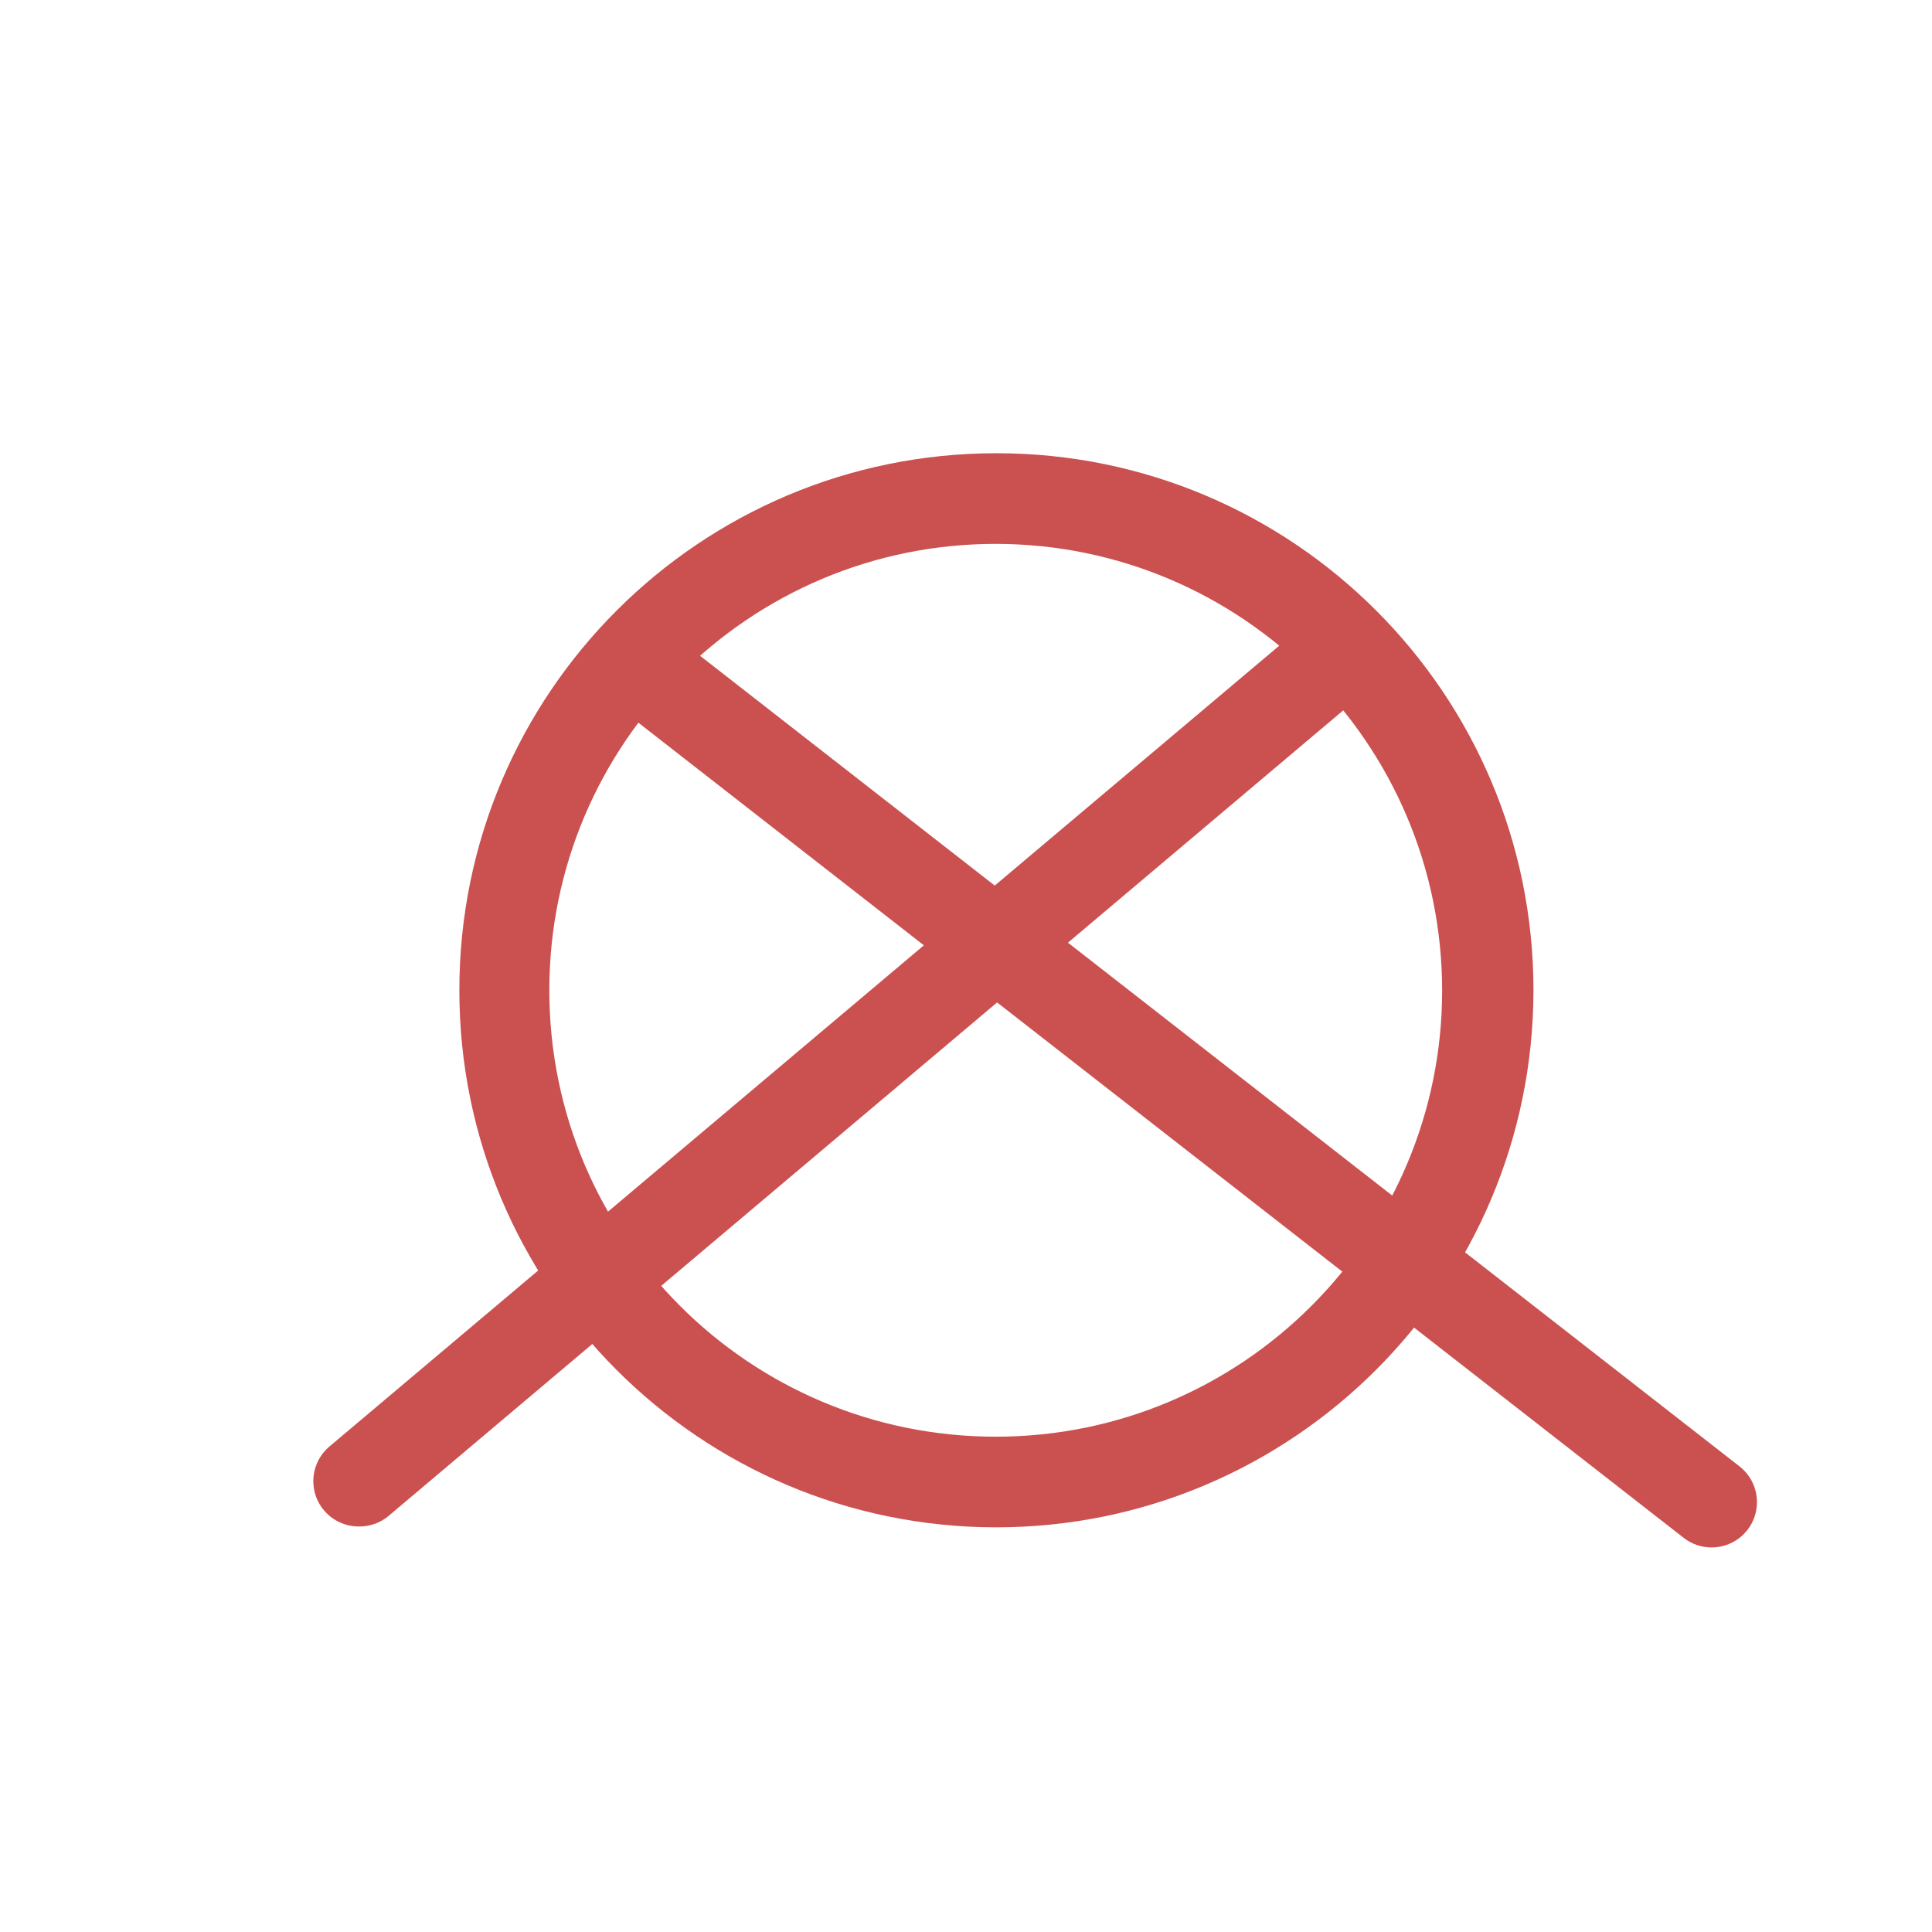
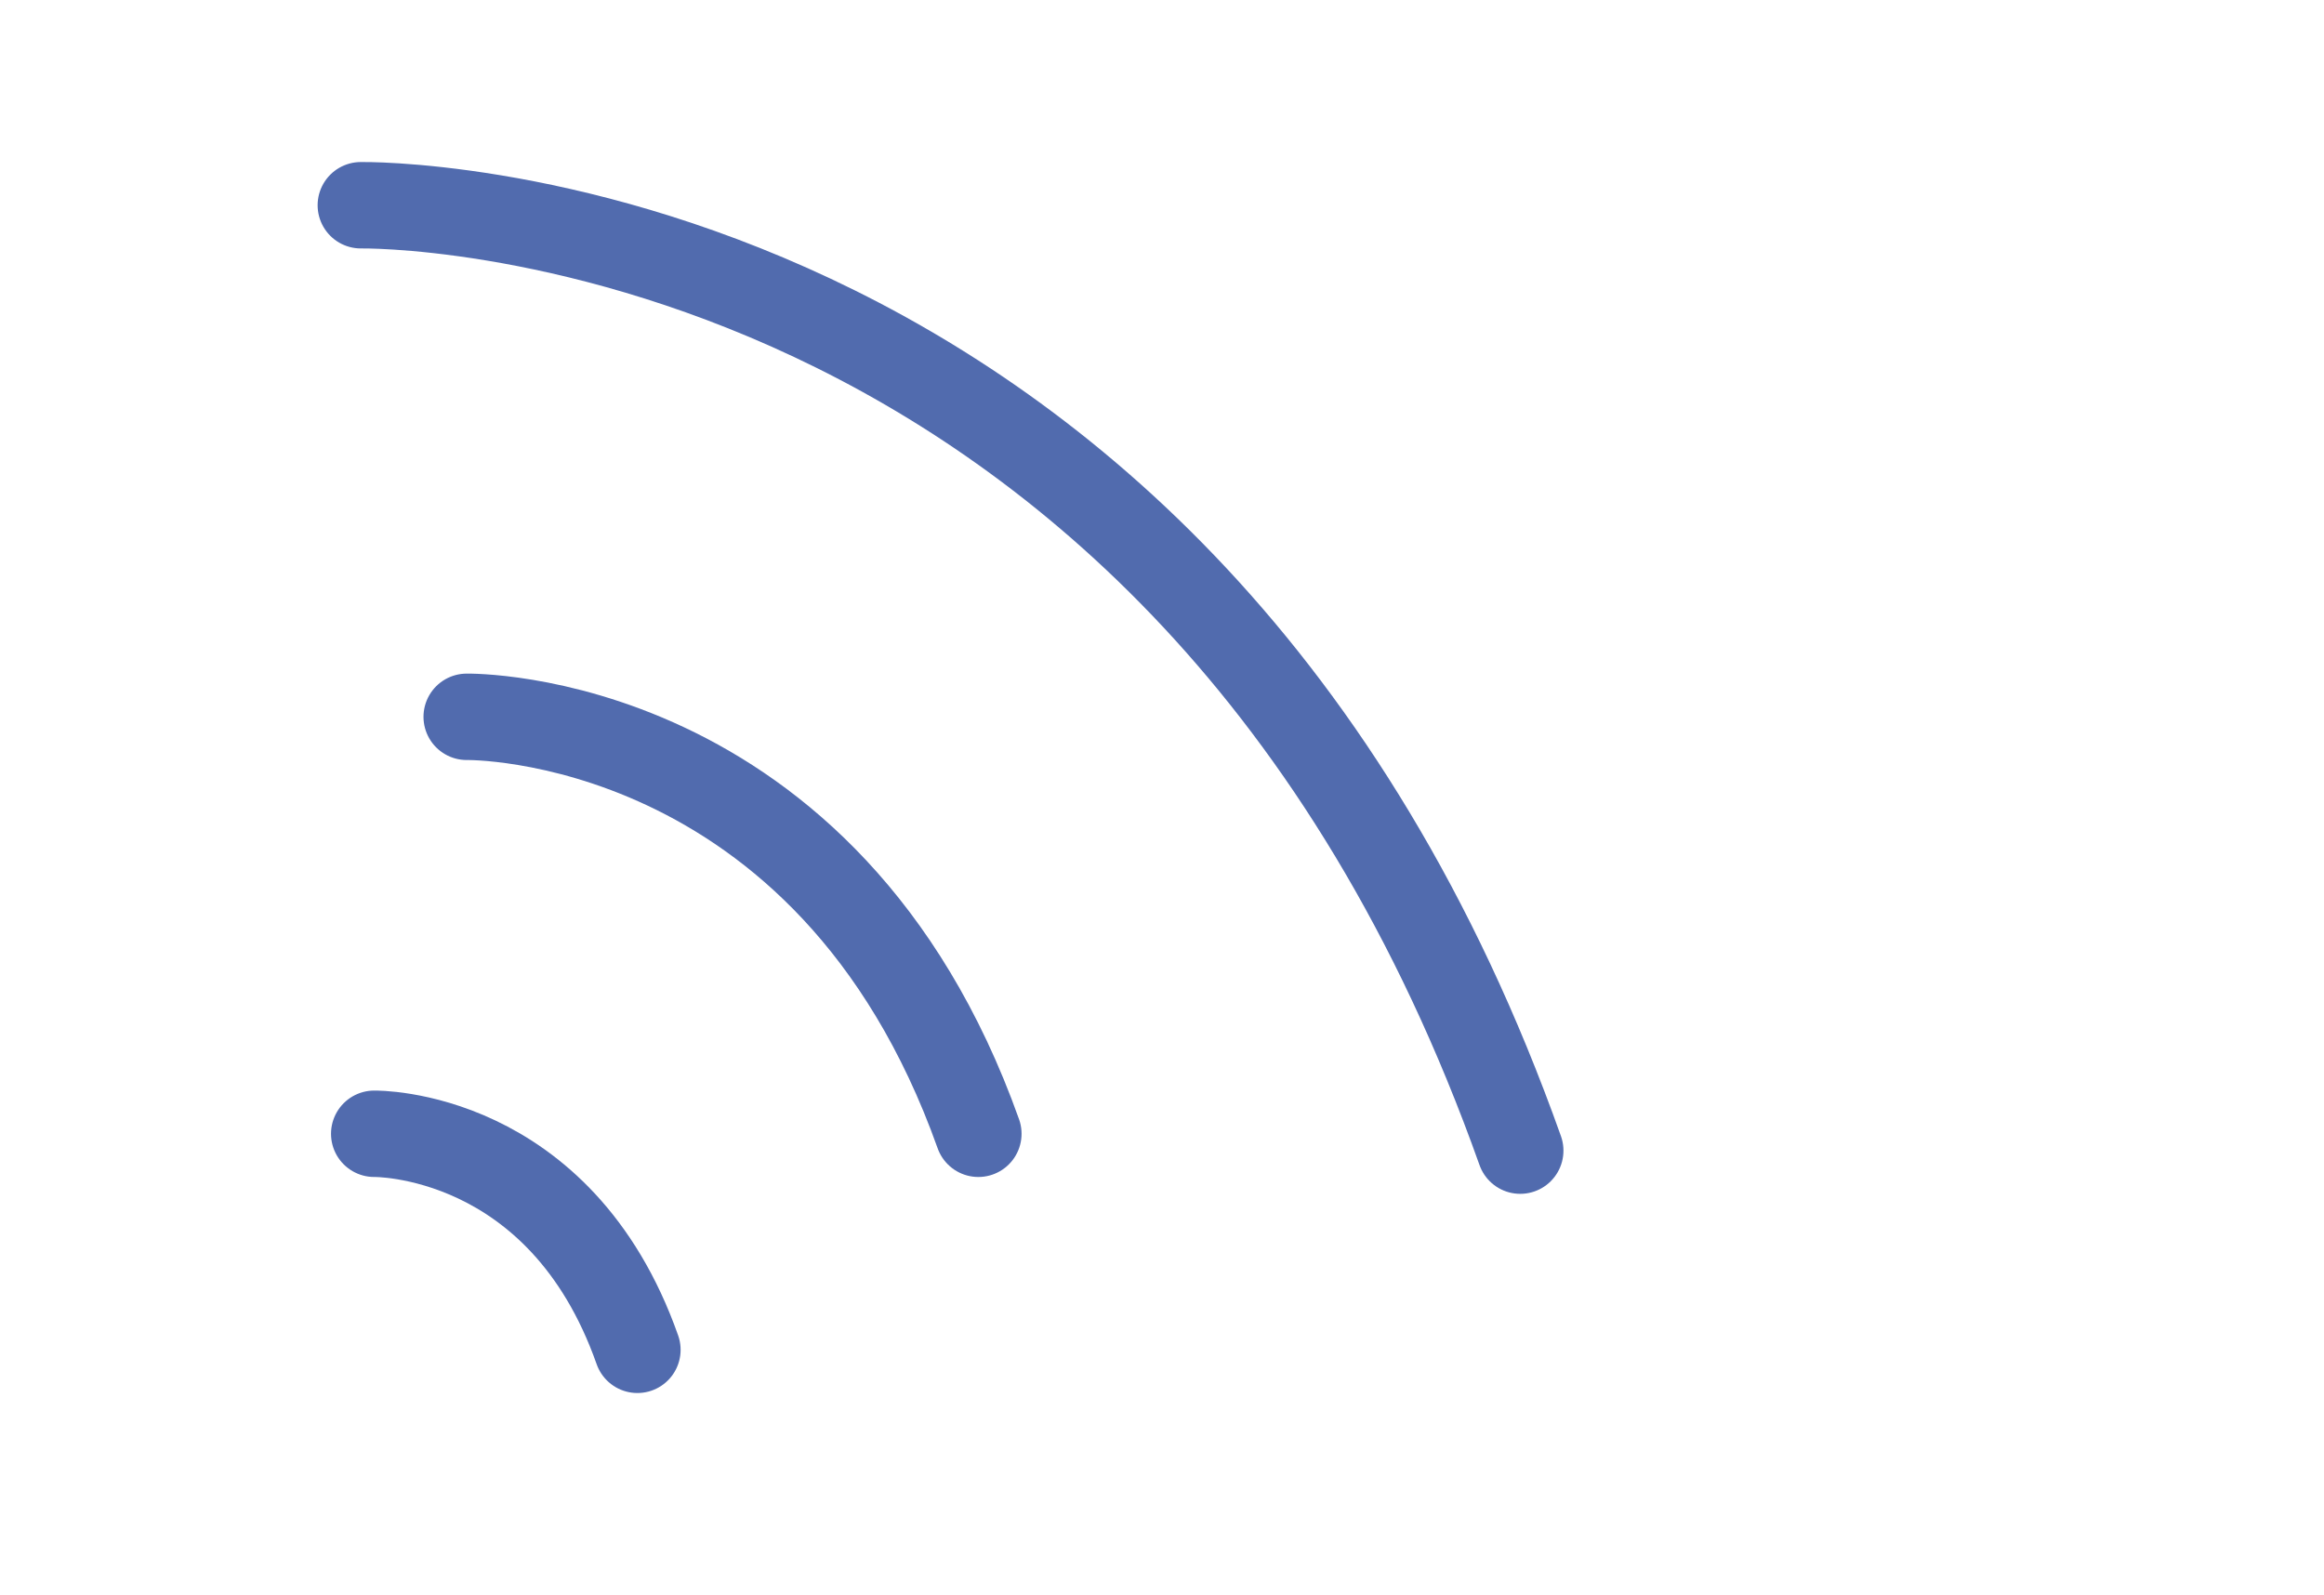
- <svg xmlns="http://www.w3.org/2000/svg" id="Layer_1" data-name="Layer 1" viewBox="0 0 113.39 113.39">
+ <svg xmlns="http://www.w3.org/2000/svg" id="Layer_1" data-name="Layer 1" viewBox="0 0 53.78 36.91">
  <defs>
-     <style>.cls-1{fill:#cb5050;}</style>
+     <style>.cls-1{fill:none;stroke:#516bae;stroke-linecap:round;stroke-miterlimit:10;stroke-width:2px;}</style>
  </defs>
-   <path class="cls-1" d="M58.44,89.64A31.52,31.52,0,1,1,90,58.12,31.55,31.55,0,0,1,58.44,89.64Zm0-57.72a26.2,26.2,0,1,0,26.2,26.2A26.23,26.23,0,0,0,58.44,31.92Z" />
-   <path class="cls-1" d="M21.05,89.59a2.66,2.66,0,0,1-1.72-4.69L76,37.12a2.66,2.66,0,1,1,3.43,4.07L22.77,89A2.65,2.65,0,0,1,21.05,89.59Z" />
-   <path class="cls-1" d="M100.45,90.82a2.65,2.65,0,0,1-1.63-.56L37.55,42.48a2.66,2.66,0,1,1,3.27-4.2l61.27,47.78a2.66,2.66,0,0,1-1.64,4.76Z" />
+   <path class="cls-1" d="M8.35,4.75s18.93-.34,26.83,21.88" />
+   <path class="cls-1" d="M10.8,16.59s8.35-.15,11.84,9.65" />
+   <path class="cls-1" d="M8.66,26.24s4.3-.08,6.09,5" />
</svg>
